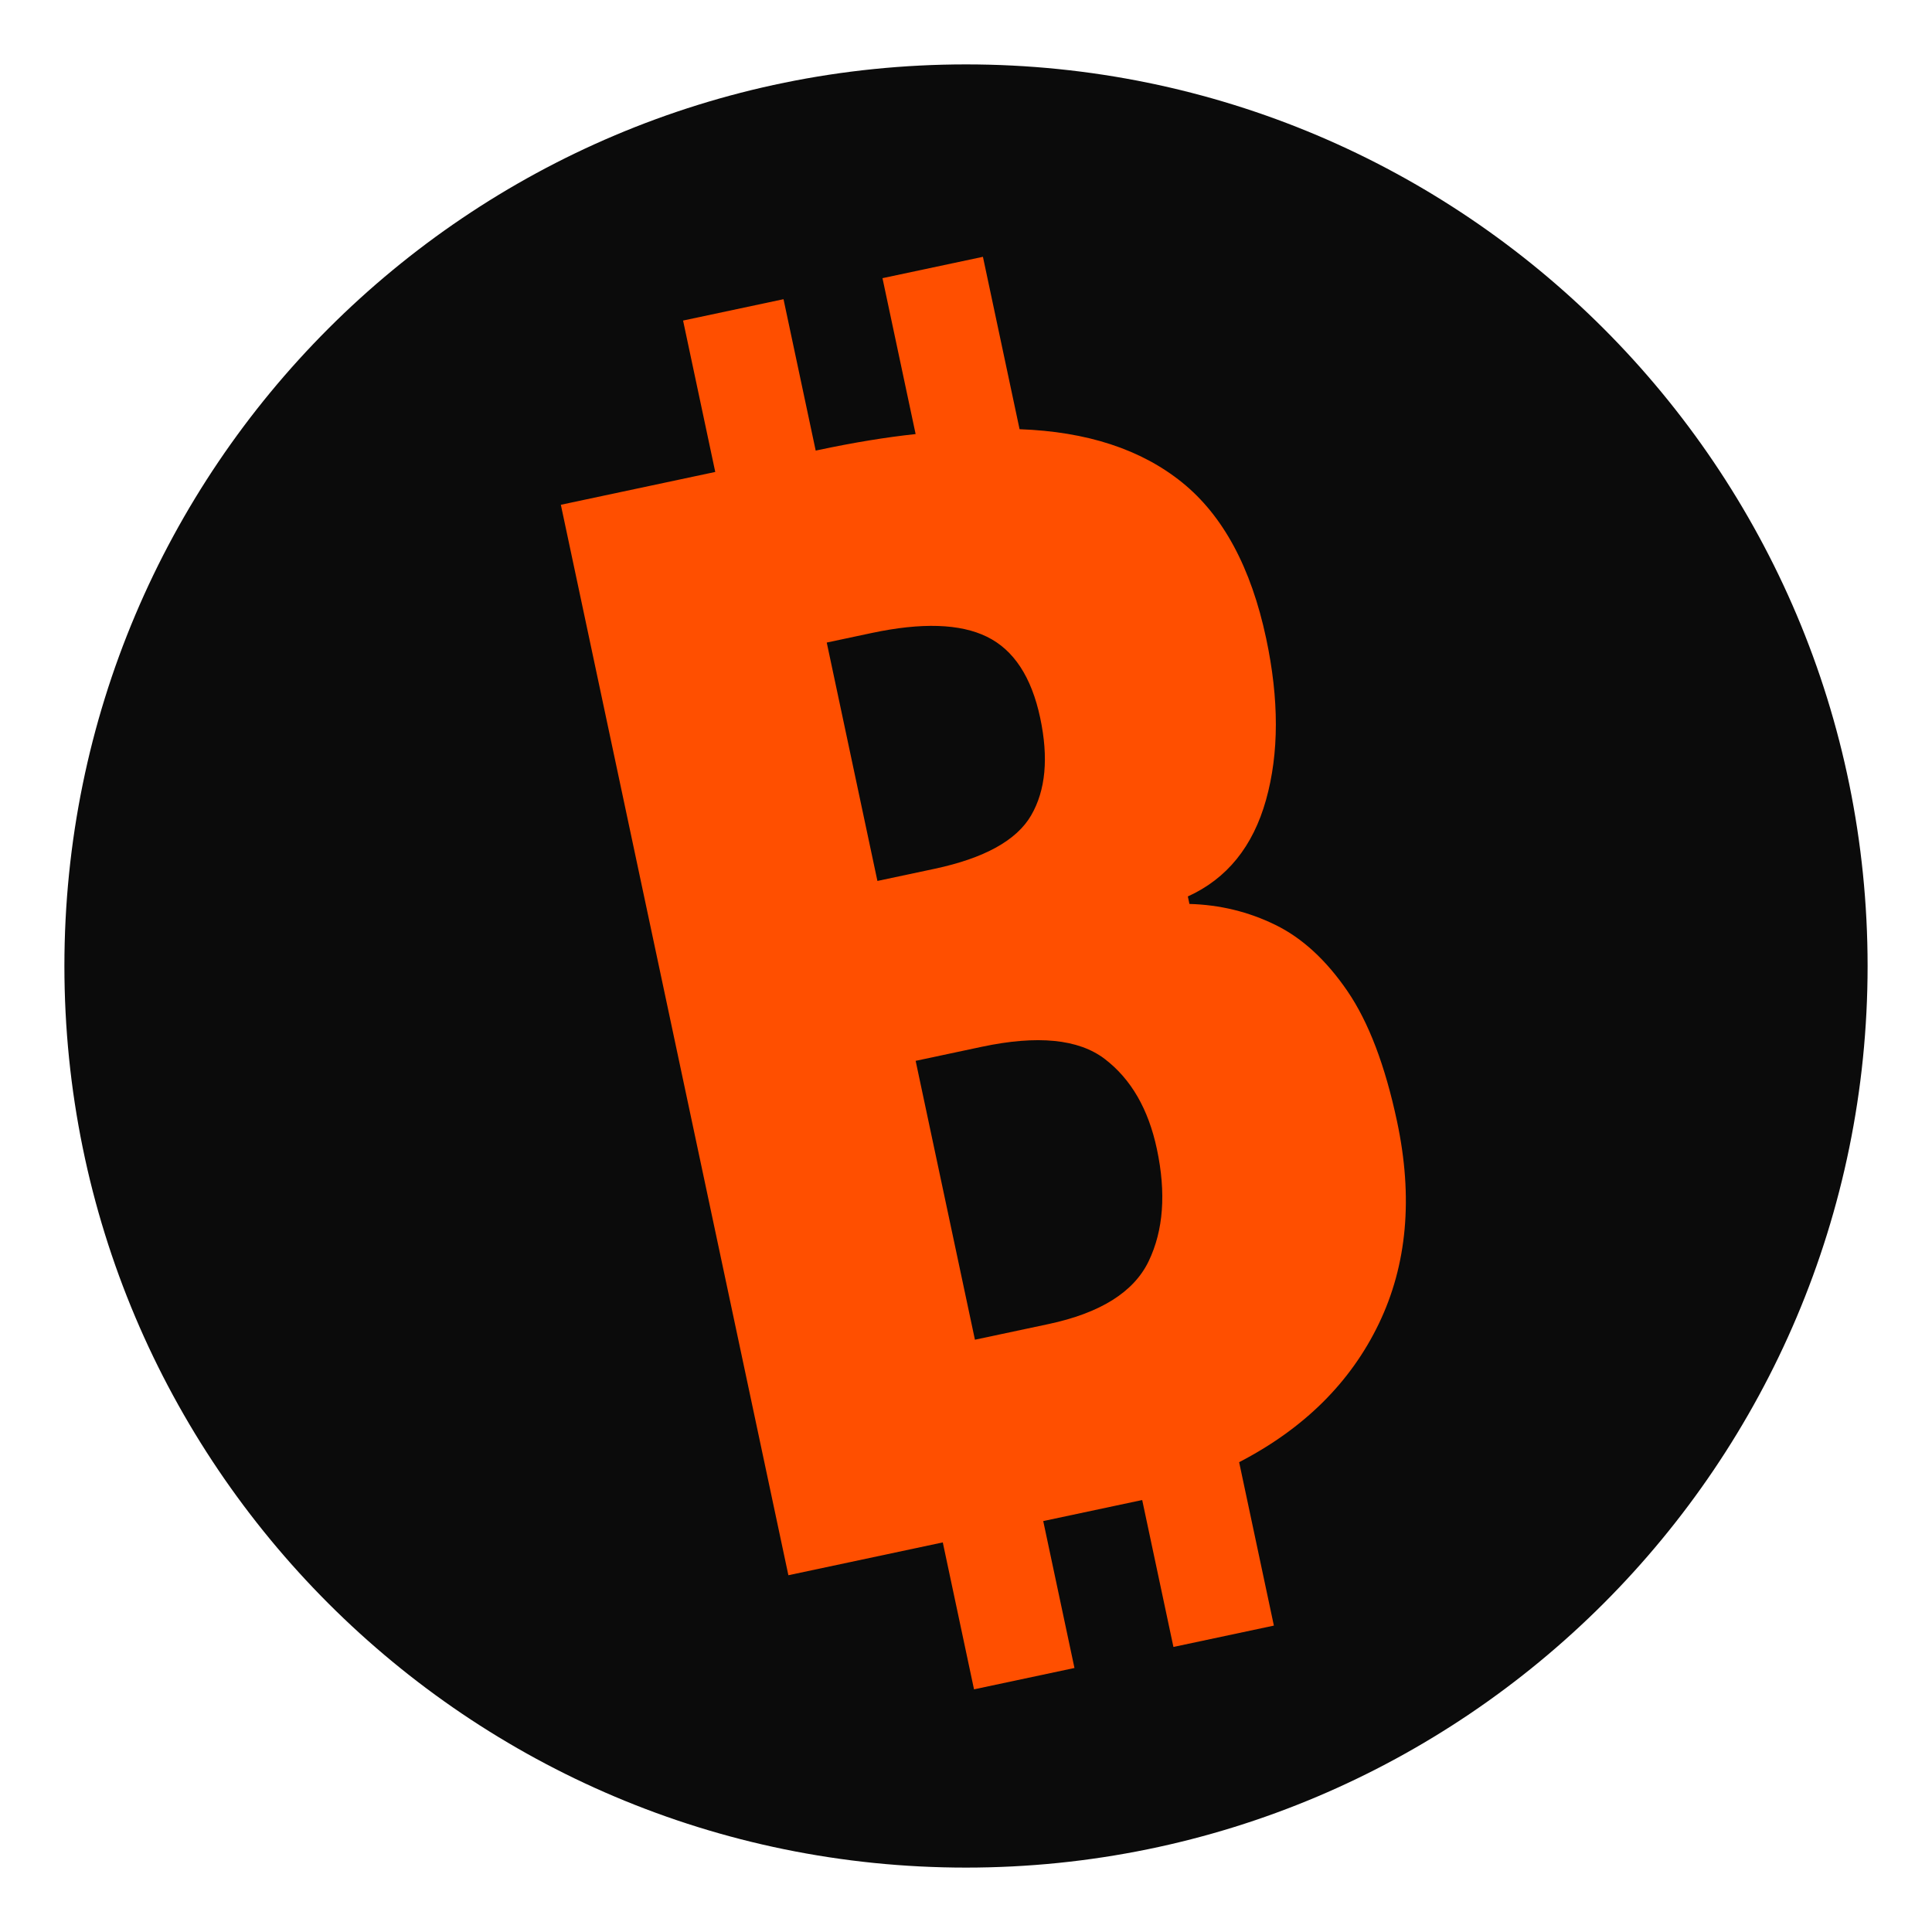
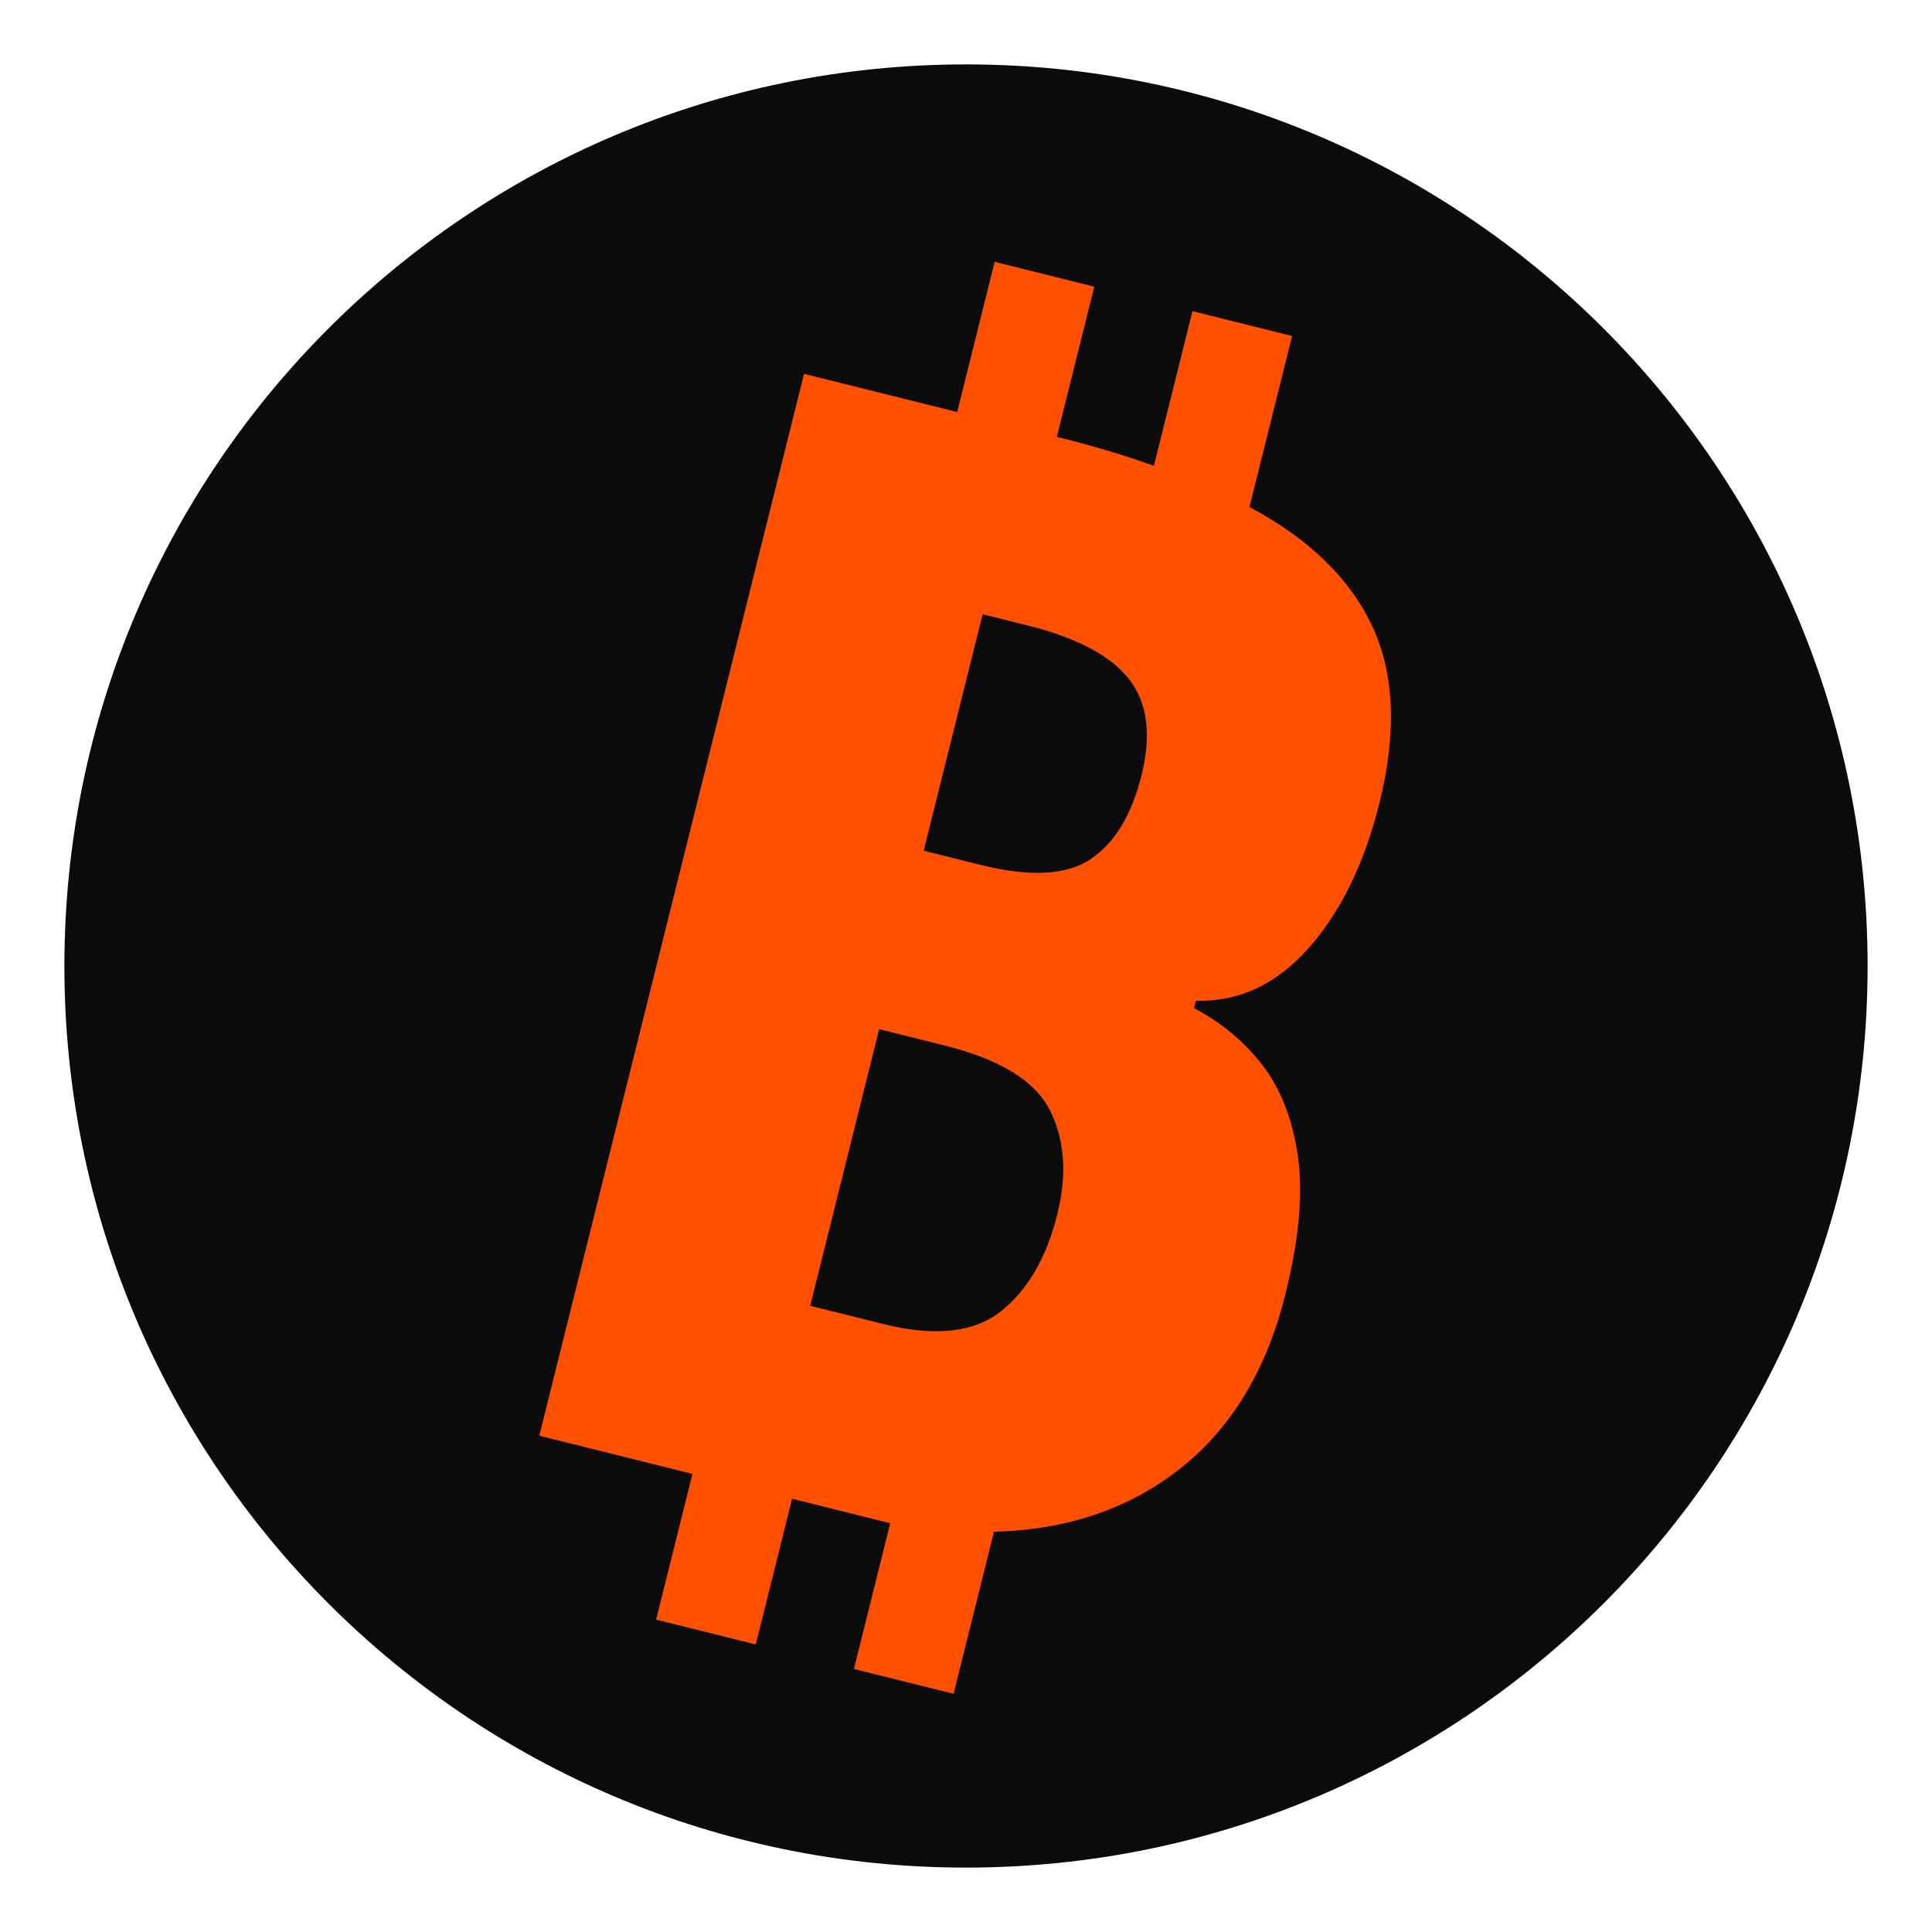
<svg xmlns="http://www.w3.org/2000/svg" width="1200" height="1200" viewBox="0 0 1200 1200">
  <circle cx="600" cy="600" r="560" fill="#0b0b0b" />
-   <text x="600" y="947.2" font-family="Adwaita Sans" font-weight="900" font-size="952.0" fill="#ff4f00" text-anchor="middle" transform="rotate(-12 600 600)">₿</text>
+   <text x="600" y="947.2" font-family="Adwaita Sans" font-weight="900" font-size="952.0" fill="#ff4f00" text-anchor="middle" transform="rotate(14 600 600)">₿</text>
</svg>
